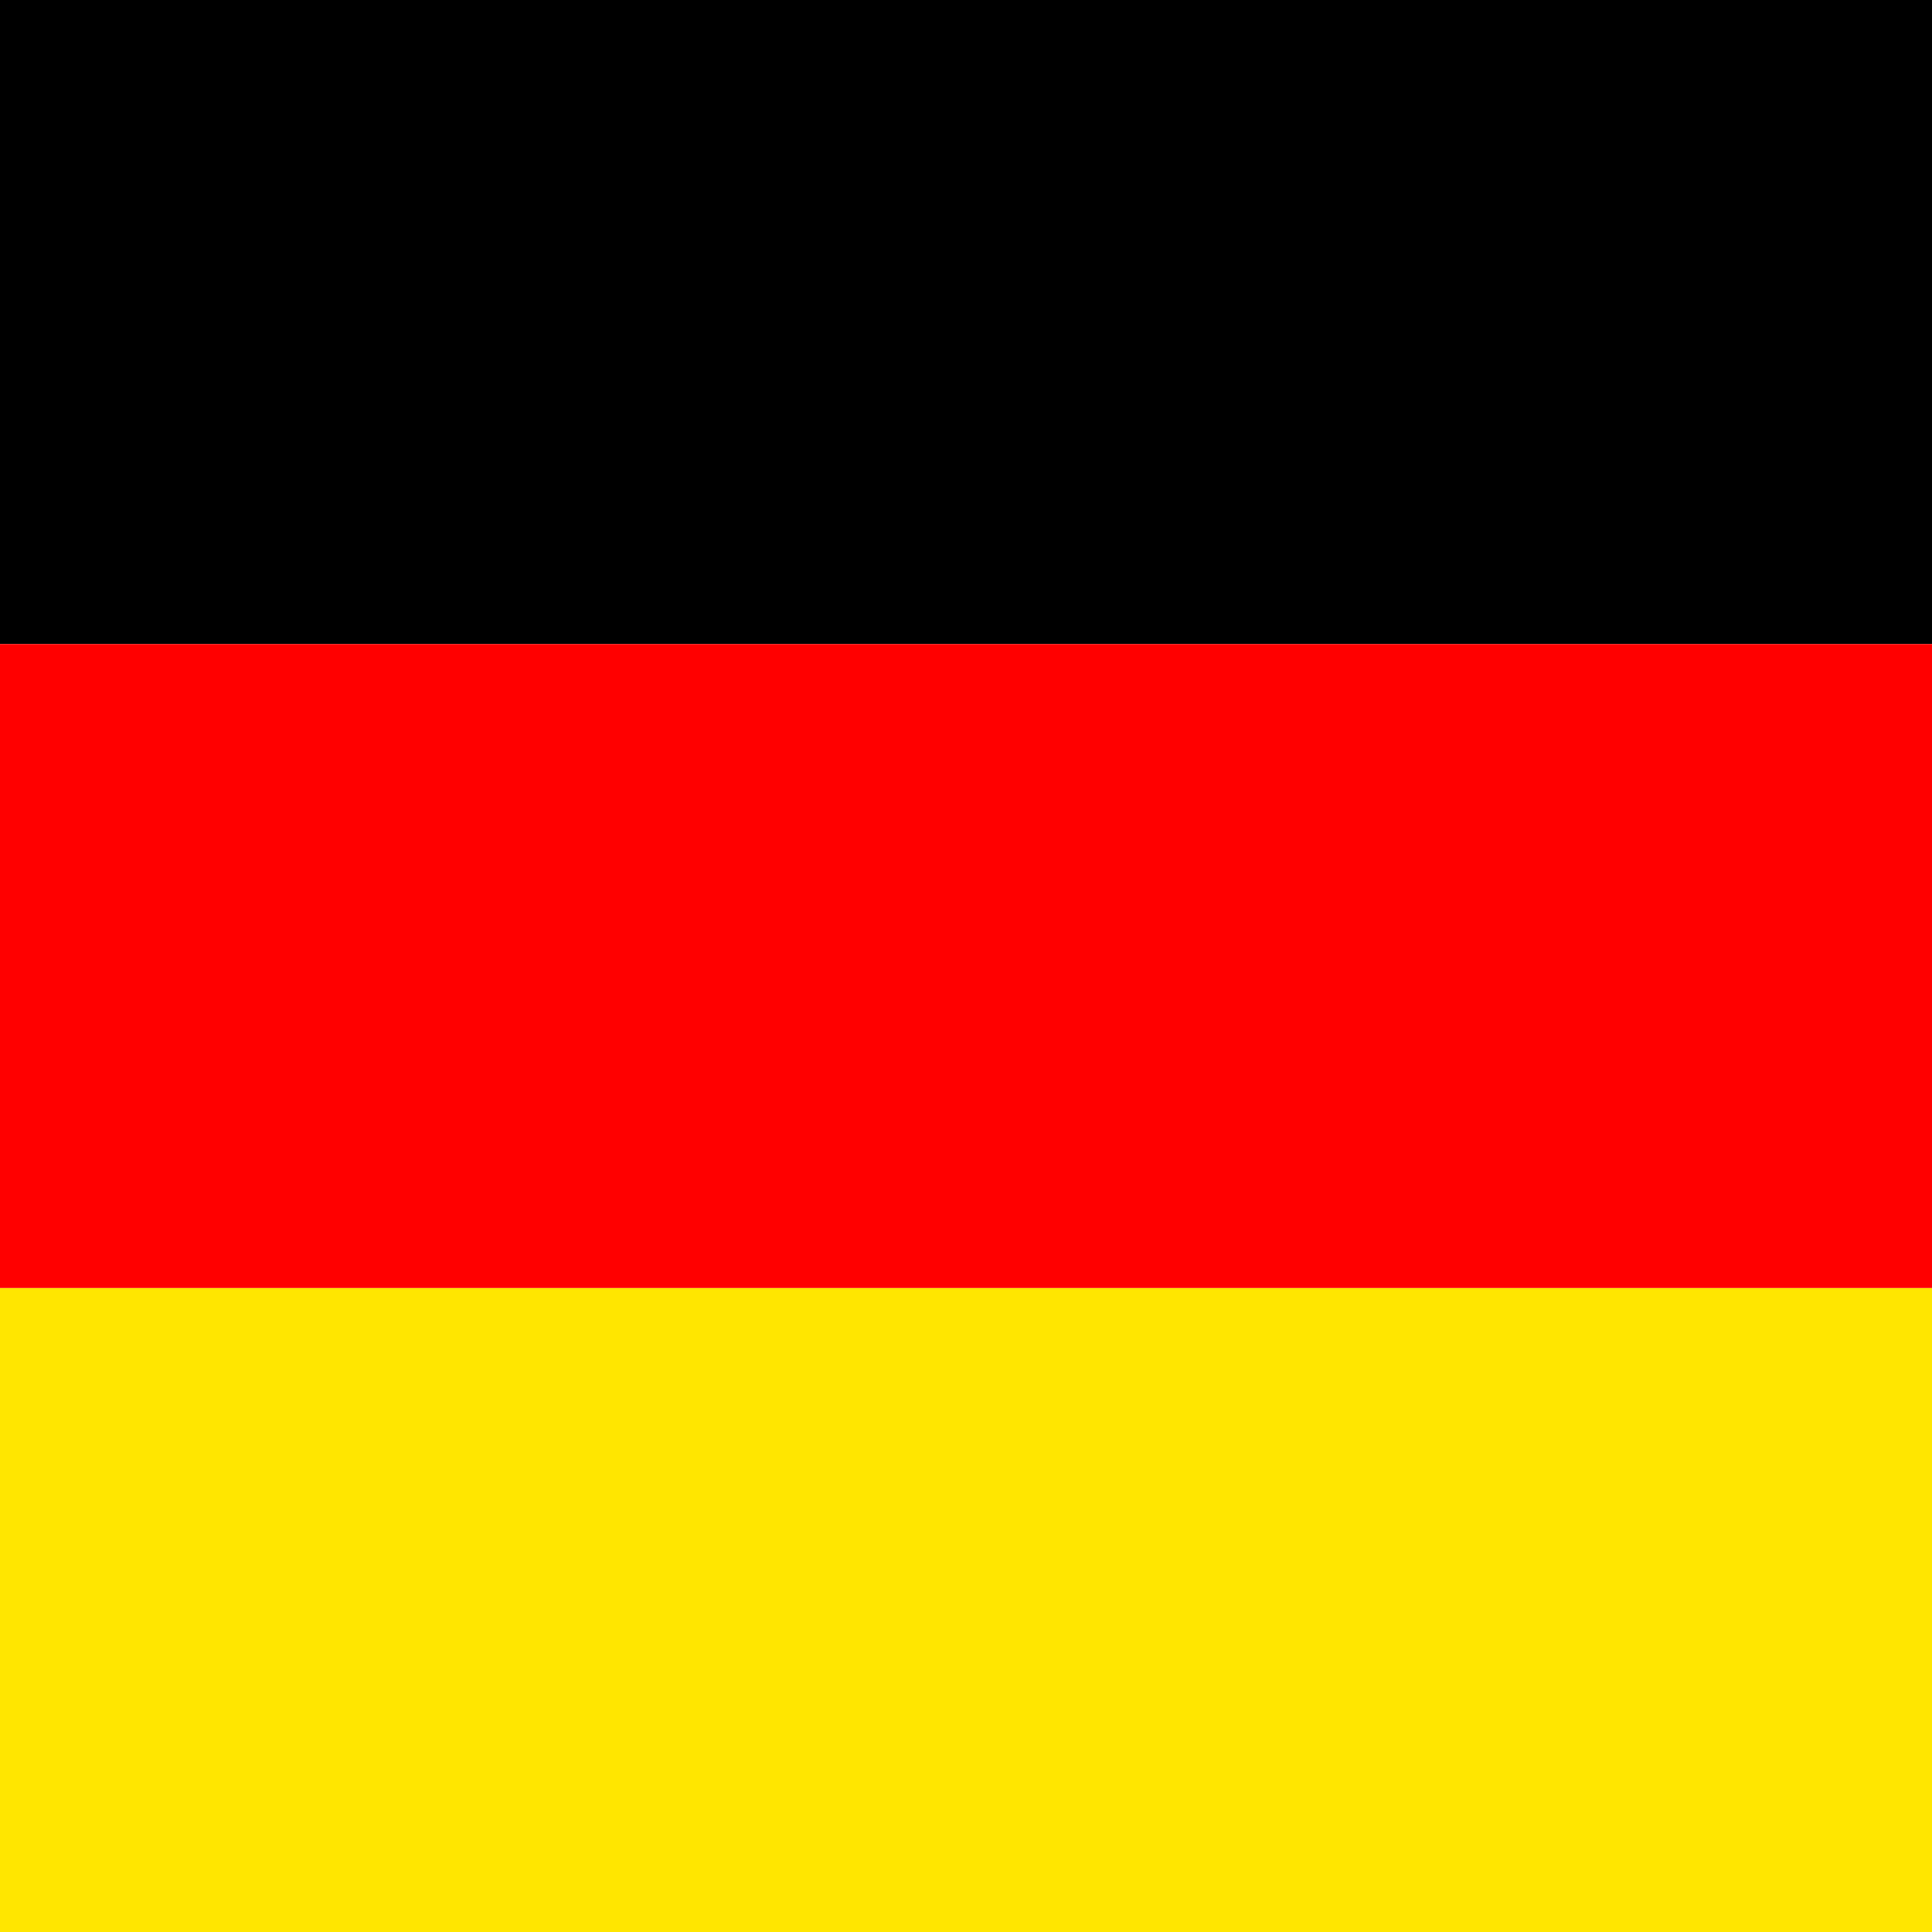
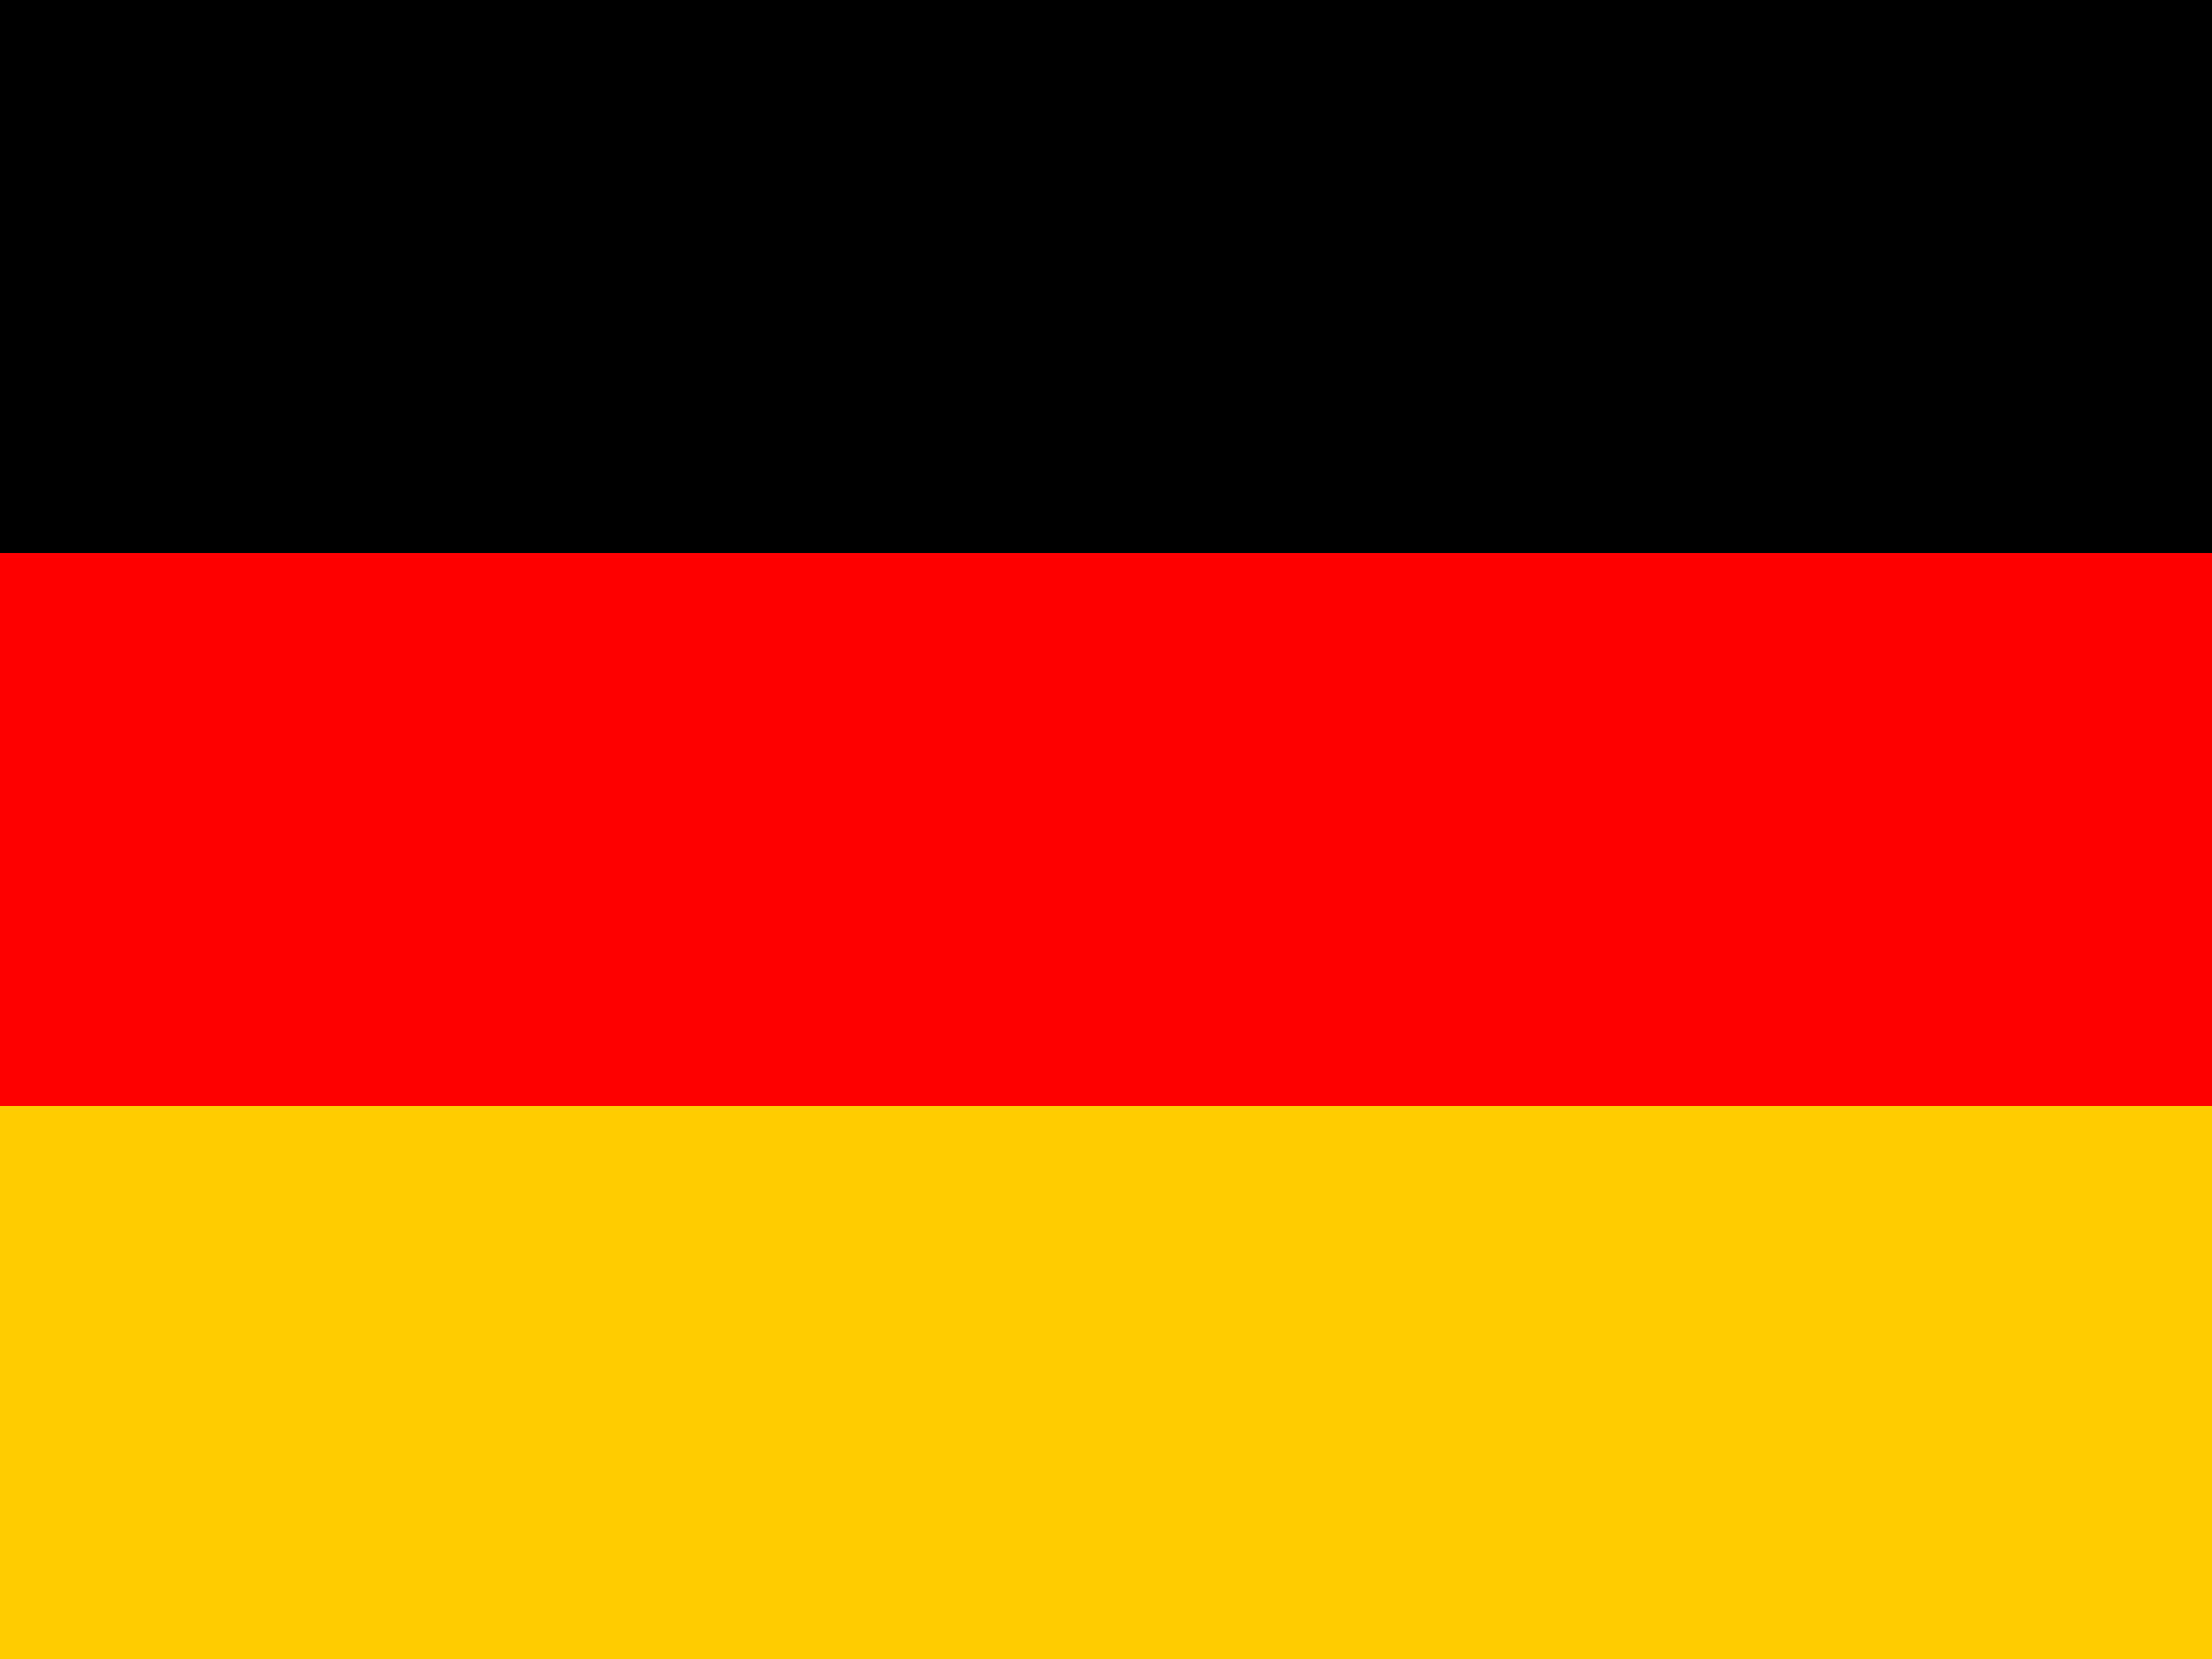
- <svg xmlns="http://www.w3.org/2000/svg" viewBox="0 0 512 512" id="svg378" height="512" width="512" version="1.0" y="0" x="0">
-   <g id="flag" fill-rule="evenodd" stroke-width="1pt" transform="matrix(.48166 0 0 .80277 0 -.000027678)">
-     <rect id="rect171" height="212.6" width="1063" y="425.2" x="0" fill="#ffe600" />
-     <rect id="rect256" height="212.6" width="1063" y="0" x="0" />
-     <rect id="rect255" height="212.6" width="1063" y="212.6" x="0" fill="#f00" />
+ <svg xmlns="http://www.w3.org/2000/svg" viewBox="0 0 640 480" height="480" width="640" version="1">
+   <g fill-rule="evenodd" stroke-width="1pt">
+     <path fill="#fc0" d="M0 320h640v160.002H0z" />
+     <path d="M0 0h640v160H0z" />
+     <path fill="#f00" d="M0 160h640v160H0z" />
  </g>
</svg>
